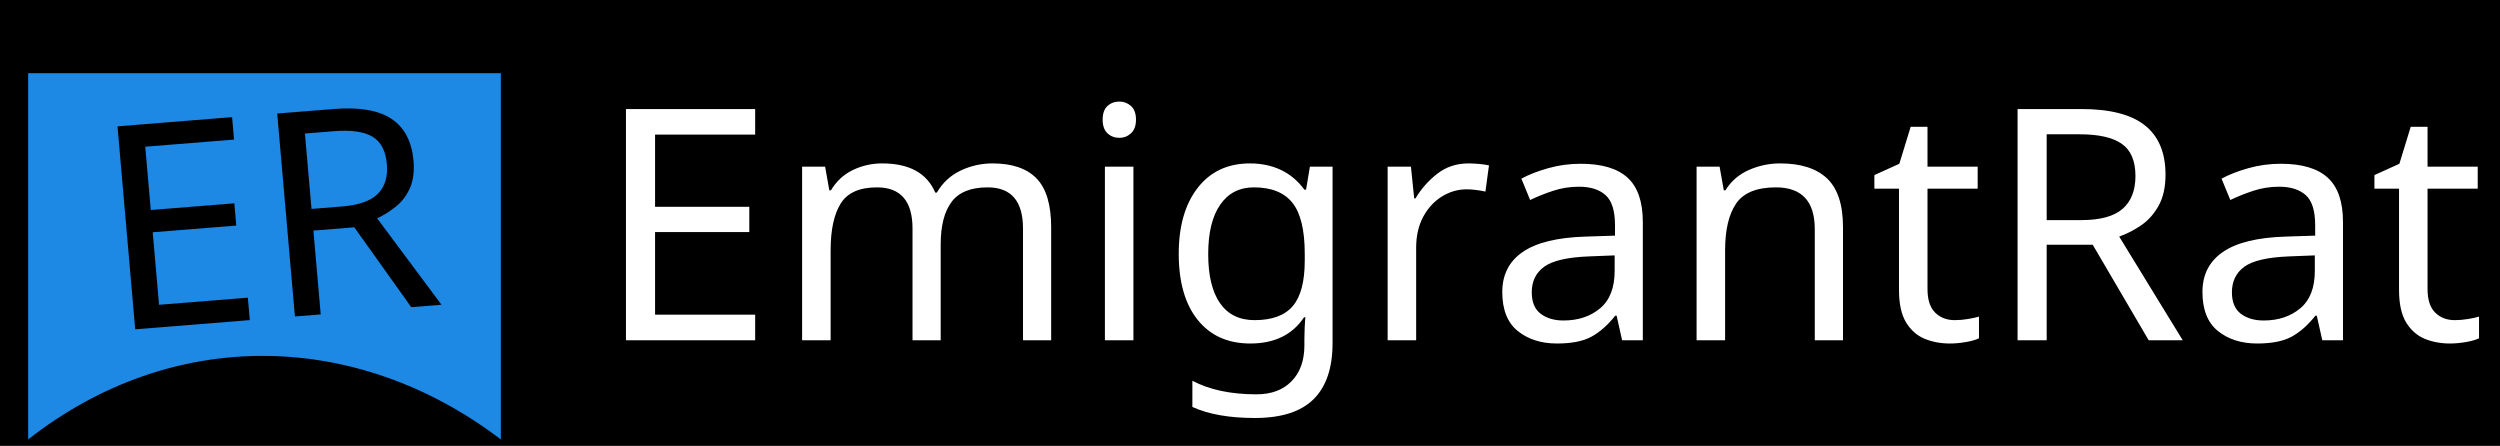
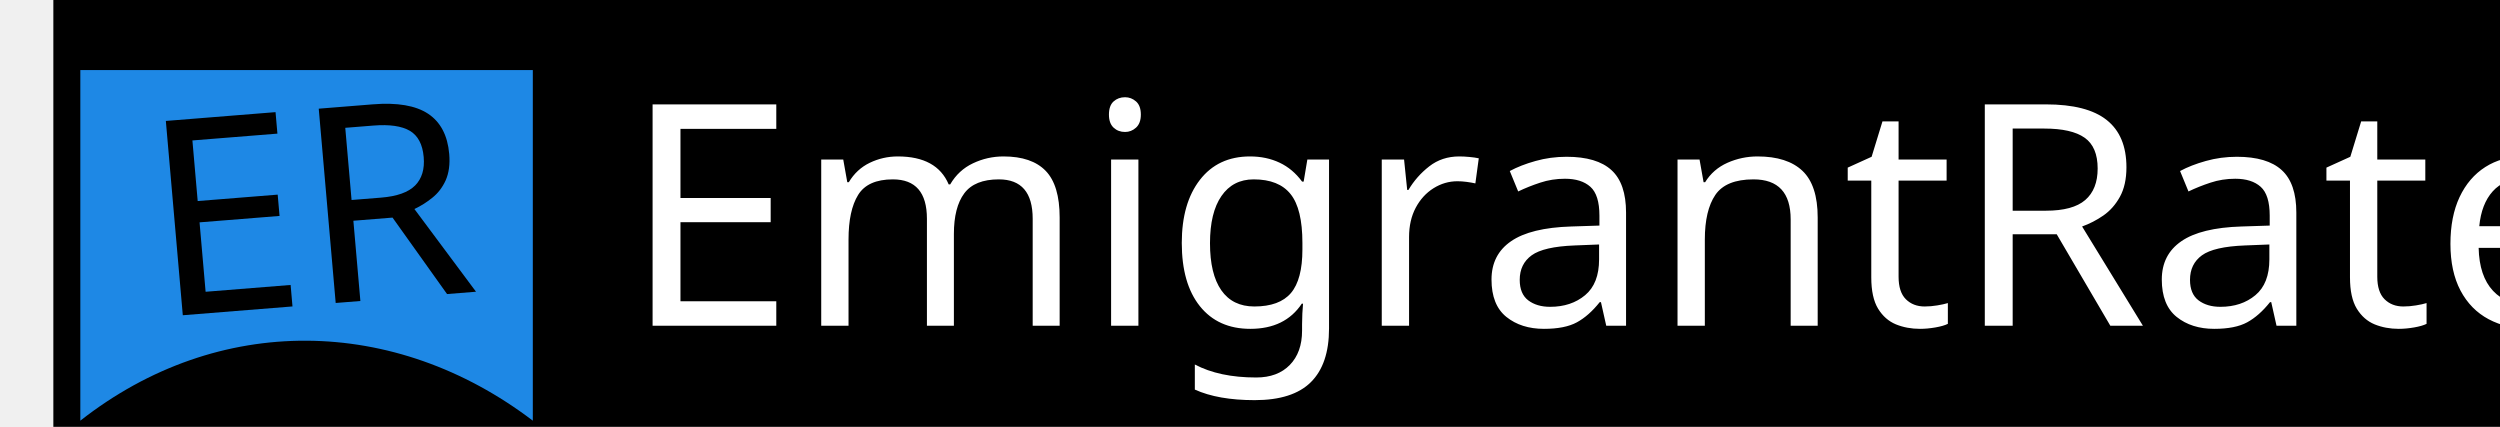
- <svg xmlns="http://www.w3.org/2000/svg" width="201.84mm" height="36mm" version="1.1" viewBox="0 0 201.84 36">
+ <svg xmlns="http://www.w3.org/2000/svg" width="210.84mm" height="36mm" version="1.1" viewBox="0 0 201.84 36">
  <g transform="translate(-6.6395 -133.26)">
-     <rect x="6.639" y="132.94" width="201.84" height="36.318" stroke-width="1.275" />
+     <rect x="6.639" y="132.94" width="300.84" height="36.318" stroke-width="1.275" />
    <text transform="matrix(.30641 0 0 .30641 54.639 160.73)" fill="#ffffff" font-family="'Franklin Gothic Medium'" font-size="85.333px" stroke-width="8.315" style="font-variant-caps:normal;font-variant-east-asian:normal;font-variant-ligatures:normal;font-variant-numeric:normal;shape-inside:url(#rect2);white-space:pre" xml:space="preserve">
      <tspan x="0" y="0">EmigrantRate
</tspan>
    </text>
    <path d="m8.914 139.17h38.161v29.568c-11.633-8.85-26.516-9.135-38.161 0z" fill="#1e88e5" stroke-width="2.072" />
    <text transform="matrix(1.0018 -.080333 .086485 .99125 0 0)" x="1.327" y="161.545" fill="#000000" font-family="'Franklin Gothic Medium'" font-size="23.148px" stroke-width=".938" style="font-variant-caps:normal;font-variant-east-asian:normal;font-variant-ligatures:normal;font-variant-numeric:normal" xml:space="preserve">
      <tspan x="1.327" y="161.545" fill="#000000" font-family="'Franklin Gothic Medium'" font-size="23.148px" stroke-width=".938" style="font-variant-caps:normal;font-variant-east-asian:normal;font-variant-ligatures:normal;font-variant-numeric:normal">ER</tspan>
    </text>
  </g>
</svg>
